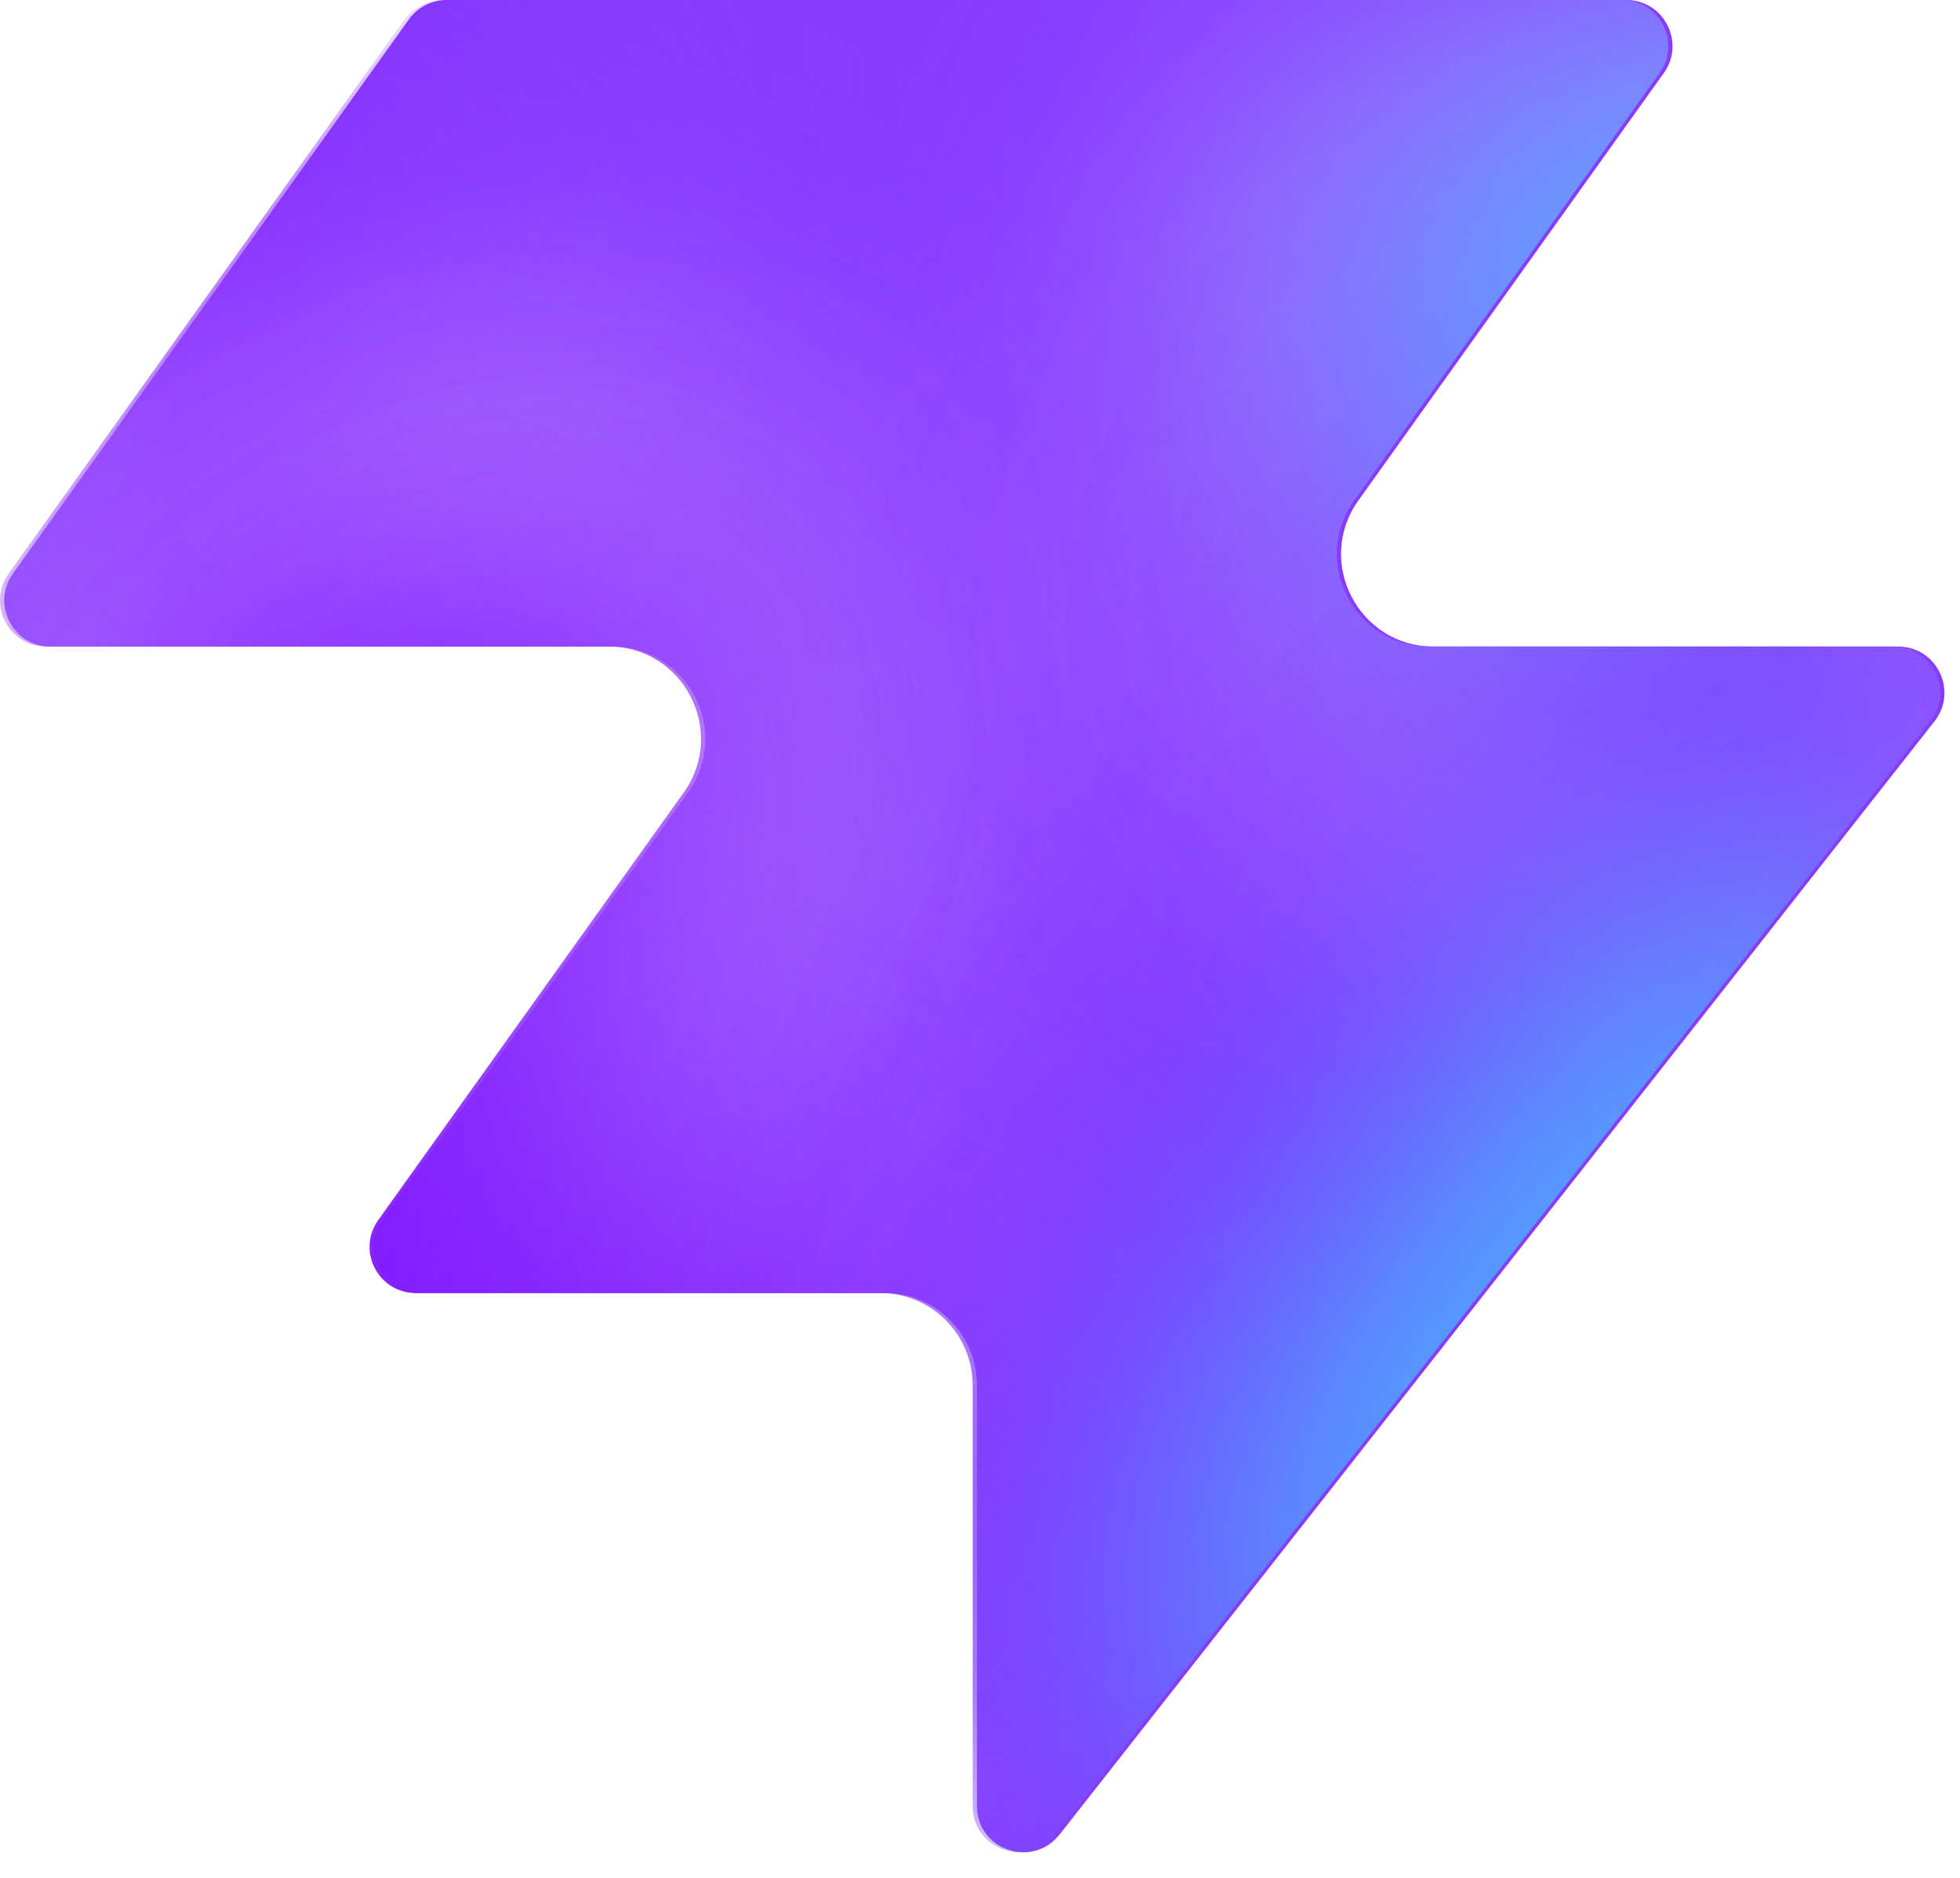
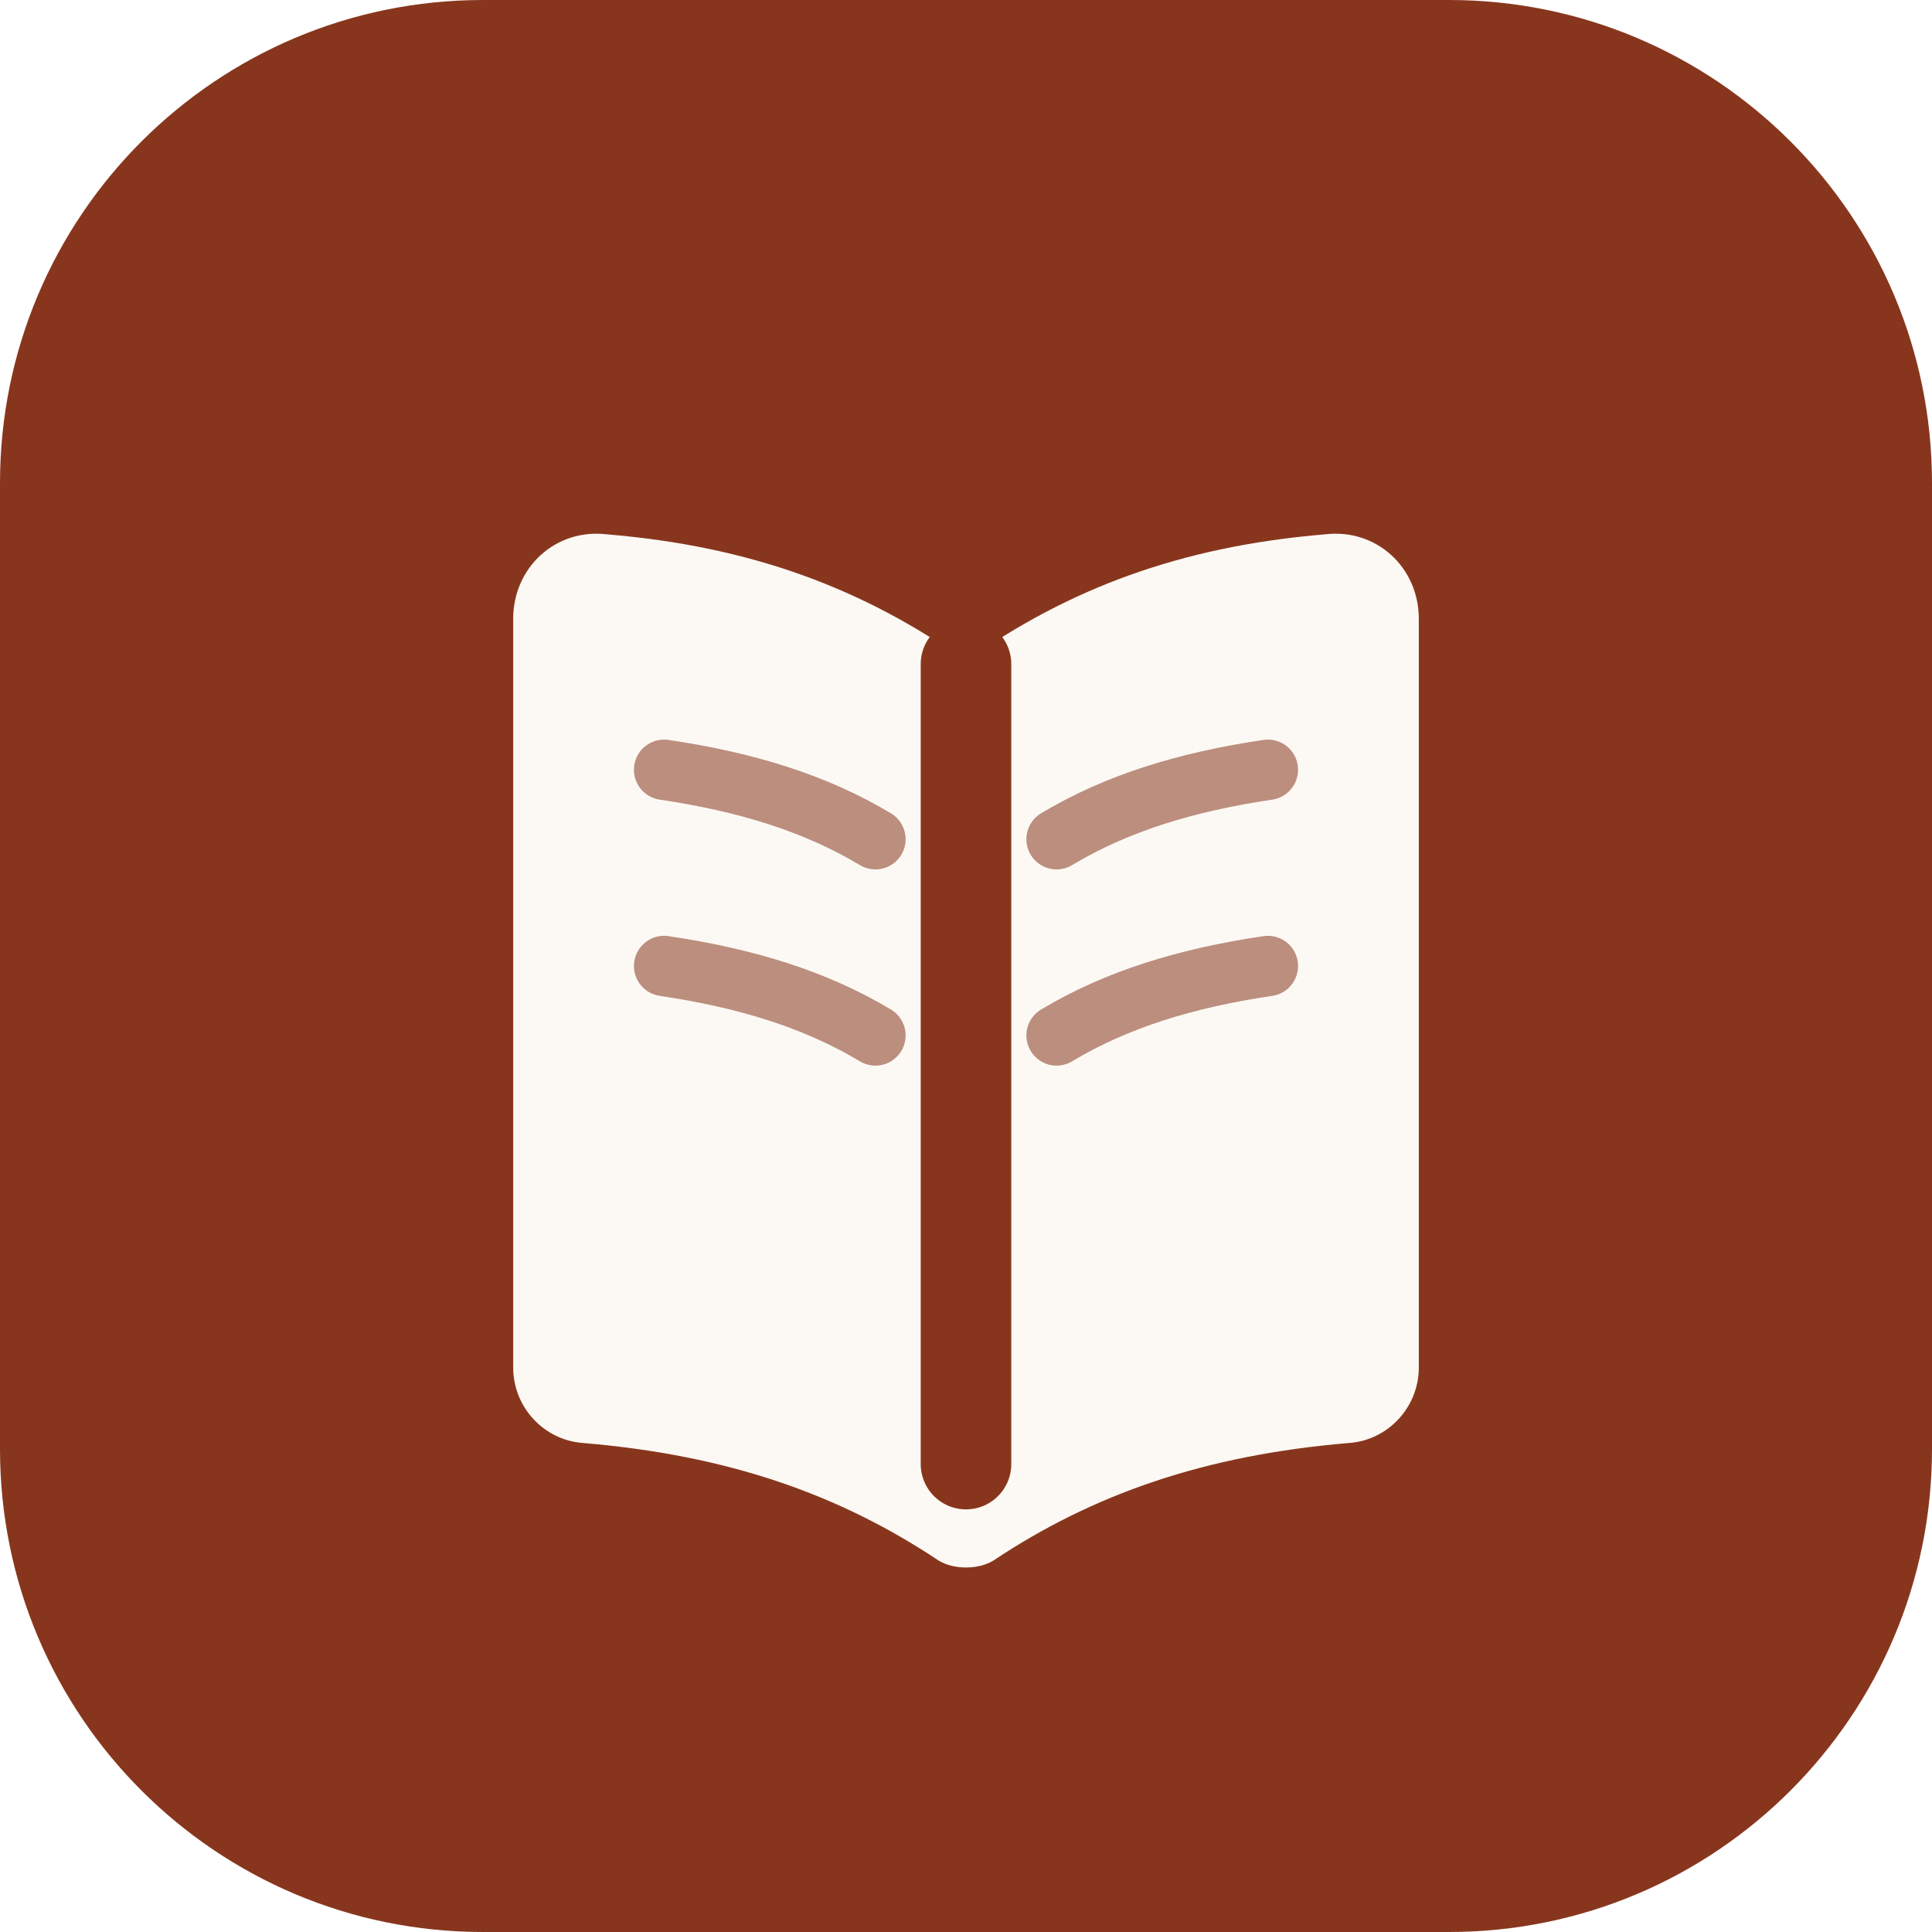
- <svg xmlns="http://www.w3.org/2000/svg" width="48" height="46" fill="none" viewBox="0 0 48 46">
-   <path fill="#863bff" d="M25.946 44.938c-.664.845-2.021.375-2.021-.698V33.937a2.26 2.26 0 0 0-2.262-2.262H10.287c-.92 0-1.456-1.04-.92-1.788l7.48-10.471c1.07-1.497 0-3.578-1.842-3.578H1.237c-.92 0-1.456-1.04-.92-1.788L10.013.474c.214-.297.556-.474.92-.474h28.894c.92 0 1.456 1.04.92 1.788l-7.48 10.471c-1.07 1.498 0 3.579 1.842 3.579h11.377c.943 0 1.473 1.088.89 1.83L25.947 44.94z" style="fill:#863bff;fill:color(display-p3 .525 .23 1);fill-opacity:1" />
-   <mask id="a" width="48" height="46" x="0" y="0" maskUnits="userSpaceOnUse" style="mask-type:alpha">
-     <path fill="#000" d="M25.842 44.938c-.664.844-2.021.375-2.021-.698V33.937a2.26 2.26 0 0 0-2.262-2.262H10.183c-.92 0-1.456-1.04-.92-1.788l7.48-10.471c1.07-1.498 0-3.579-1.842-3.579H1.133c-.92 0-1.456-1.04-.92-1.787L9.91.473c.214-.297.556-.474.92-.474h28.894c.92 0 1.456 1.04.92 1.788l-7.48 10.471c-1.07 1.498 0 3.578 1.842 3.578h11.377c.943 0 1.473 1.088.89 1.832L25.843 44.94z" style="fill:#000;fill-opacity:1" />
-   </mask>
-   <g mask="url(#a)">
-     <g filter="url(#b)">
-       <ellipse cx="5.508" cy="14.704" fill="#ede6ff" rx="5.508" ry="14.704" style="fill:#ede6ff;fill:color(display-p3 .927 .903 1);fill-opacity:1" transform="matrix(.00324 1 1 -.00324 -4.47 31.516)" />
-     </g>
-     <g filter="url(#c)">
-       <ellipse cx="10.399" cy="29.851" fill="#ede6ff" rx="10.399" ry="29.851" style="fill:#ede6ff;fill:color(display-p3 .927 .903 1);fill-opacity:1" transform="matrix(.00324 1 1 -.00324 -39.328 7.883)" />
-     </g>
-     <g filter="url(#d)">
-       <ellipse cx="5.508" cy="30.487" fill="#7e14ff" rx="5.508" ry="30.487" style="fill:#7e14ff;fill:color(display-p3 .492 .077 1);fill-opacity:1" transform="rotate(89.814 -25.913 -14.639)scale(1 -1)" />
-     </g>
-     <g filter="url(#e)">
-       <ellipse cx="5.508" cy="30.599" fill="#7e14ff" rx="5.508" ry="30.599" style="fill:#7e14ff;fill:color(display-p3 .492 .077 1);fill-opacity:1" transform="rotate(89.814 -32.644 -3.334)scale(1 -1)" />
-     </g>
-     <g filter="url(#f)">
-       <ellipse cx="5.508" cy="30.599" fill="#7e14ff" rx="5.508" ry="30.599" style="fill:#7e14ff;fill:color(display-p3 .492 .077 1);fill-opacity:1" transform="matrix(.00324 1 1 -.00324 -34.34 30.47)" />
-     </g>
-     <g filter="url(#g)">
-       <ellipse cx="14.072" cy="22.078" fill="#ede6ff" rx="14.072" ry="22.078" style="fill:#ede6ff;fill:color(display-p3 .927 .903 1);fill-opacity:1" transform="rotate(93.35 24.506 48.493)scale(-1 1)" />
-     </g>
-     <g filter="url(#h)">
-       <ellipse cx="3.47" cy="21.501" fill="#7e14ff" rx="3.47" ry="21.501" style="fill:#7e14ff;fill:color(display-p3 .492 .077 1);fill-opacity:1" transform="rotate(89.009 28.708 47.59)scale(-1 1)" />
-     </g>
-     <g filter="url(#i)">
-       <ellipse cx="3.47" cy="21.501" fill="#7e14ff" rx="3.47" ry="21.501" style="fill:#7e14ff;fill:color(display-p3 .492 .077 1);fill-opacity:1" transform="rotate(89.009 28.708 47.59)scale(-1 1)" />
-     </g>
-     <g filter="url(#j)">
-       <ellipse cx=".387" cy="8.972" fill="#7e14ff" rx="4.407" ry="29.108" style="fill:#7e14ff;fill:color(display-p3 .492 .077 1);fill-opacity:1" transform="rotate(39.51 .387 8.972)" />
-     </g>
-     <g filter="url(#k)">
-       <ellipse cx="47.523" cy="-6.092" fill="#7e14ff" rx="4.407" ry="29.108" style="fill:#7e14ff;fill:color(display-p3 .492 .077 1);fill-opacity:1" transform="rotate(37.892 47.523 -6.092)" />
-     </g>
-     <g filter="url(#l)">
-       <ellipse cx="41.412" cy="6.333" fill="#47bfff" rx="5.971" ry="9.665" style="fill:#47bfff;fill:color(display-p3 .28 .748 1);fill-opacity:1" transform="rotate(37.892 41.412 6.333)" />
-     </g>
-     <g filter="url(#m)">
-       <ellipse cx="-1.879" cy="38.332" fill="#7e14ff" rx="4.407" ry="29.108" style="fill:#7e14ff;fill:color(display-p3 .492 .077 1);fill-opacity:1" transform="rotate(37.892 -1.88 38.332)" />
-     </g>
-     <g filter="url(#n)">
-       <ellipse cx="-1.879" cy="38.332" fill="#7e14ff" rx="4.407" ry="29.108" style="fill:#7e14ff;fill:color(display-p3 .492 .077 1);fill-opacity:1" transform="rotate(37.892 -1.88 38.332)" />
-     </g>
-     <g filter="url(#o)">
-       <ellipse cx="35.651" cy="29.907" fill="#7e14ff" rx="4.407" ry="29.108" style="fill:#7e14ff;fill:color(display-p3 .492 .077 1);fill-opacity:1" transform="rotate(37.892 35.651 29.907)" />
-     </g>
-     <g filter="url(#p)">
-       <ellipse cx="38.418" cy="32.4" fill="#47bfff" rx="5.971" ry="15.297" style="fill:#47bfff;fill:color(display-p3 .28 .748 1);fill-opacity:1" transform="rotate(37.892 38.418 32.4)" />
-     </g>
-   </g>
-   <defs>
-     <filter id="b" width="60.045" height="41.654" x="-19.77" y="16.149" color-interpolation-filters="sRGB" filterUnits="userSpaceOnUse">
-       <feFlood flood-opacity="0" result="BackgroundImageFix" />
-       <feBlend in="SourceGraphic" in2="BackgroundImageFix" result="shape" />
-       <feGaussianBlur result="effect1_foregroundBlur_2002_17158" stdDeviation="7.659" />
-     </filter>
-     <filter id="c" width="90.34" height="51.437" x="-54.613" y="-7.533" color-interpolation-filters="sRGB" filterUnits="userSpaceOnUse">
-       <feFlood flood-opacity="0" result="BackgroundImageFix" />
-       <feBlend in="SourceGraphic" in2="BackgroundImageFix" result="shape" />
-       <feGaussianBlur result="effect1_foregroundBlur_2002_17158" stdDeviation="7.659" />
-     </filter>
-     <filter id="d" width="79.355" height="29.4" x="-49.64" y="2.03" color-interpolation-filters="sRGB" filterUnits="userSpaceOnUse">
-       <feFlood flood-opacity="0" result="BackgroundImageFix" />
-       <feBlend in="SourceGraphic" in2="BackgroundImageFix" result="shape" />
-       <feGaussianBlur result="effect1_foregroundBlur_2002_17158" stdDeviation="4.596" />
-     </filter>
-     <filter id="e" width="79.579" height="29.4" x="-45.045" y="20.029" color-interpolation-filters="sRGB" filterUnits="userSpaceOnUse">
-       <feFlood flood-opacity="0" result="BackgroundImageFix" />
-       <feBlend in="SourceGraphic" in2="BackgroundImageFix" result="shape" />
-       <feGaussianBlur result="effect1_foregroundBlur_2002_17158" stdDeviation="4.596" />
-     </filter>
-     <filter id="f" width="79.579" height="29.4" x="-43.513" y="21.178" color-interpolation-filters="sRGB" filterUnits="userSpaceOnUse">
-       <feFlood flood-opacity="0" result="BackgroundImageFix" />
-       <feBlend in="SourceGraphic" in2="BackgroundImageFix" result="shape" />
-       <feGaussianBlur result="effect1_foregroundBlur_2002_17158" stdDeviation="4.596" />
-     </filter>
-     <filter id="g" width="74.749" height="58.852" x="15.756" y="-17.901" color-interpolation-filters="sRGB" filterUnits="userSpaceOnUse">
-       <feFlood flood-opacity="0" result="BackgroundImageFix" />
-       <feBlend in="SourceGraphic" in2="BackgroundImageFix" result="shape" />
-       <feGaussianBlur result="effect1_foregroundBlur_2002_17158" stdDeviation="7.659" />
-     </filter>
-     <filter id="h" width="61.377" height="25.362" x="23.548" y="2.284" color-interpolation-filters="sRGB" filterUnits="userSpaceOnUse">
-       <feFlood flood-opacity="0" result="BackgroundImageFix" />
-       <feBlend in="SourceGraphic" in2="BackgroundImageFix" result="shape" />
-       <feGaussianBlur result="effect1_foregroundBlur_2002_17158" stdDeviation="4.596" />
-     </filter>
-     <filter id="i" width="61.377" height="25.362" x="23.548" y="2.284" color-interpolation-filters="sRGB" filterUnits="userSpaceOnUse">
-       <feFlood flood-opacity="0" result="BackgroundImageFix" />
-       <feBlend in="SourceGraphic" in2="BackgroundImageFix" result="shape" />
-       <feGaussianBlur result="effect1_foregroundBlur_2002_17158" stdDeviation="4.596" />
-     </filter>
-     <filter id="j" width="56.045" height="63.649" x="-27.636" y="-22.853" color-interpolation-filters="sRGB" filterUnits="userSpaceOnUse">
-       <feFlood flood-opacity="0" result="BackgroundImageFix" />
-       <feBlend in="SourceGraphic" in2="BackgroundImageFix" result="shape" />
-       <feGaussianBlur result="effect1_foregroundBlur_2002_17158" stdDeviation="4.596" />
-     </filter>
-     <filter id="k" width="54.814" height="64.646" x="20.116" y="-38.415" color-interpolation-filters="sRGB" filterUnits="userSpaceOnUse">
-       <feFlood flood-opacity="0" result="BackgroundImageFix" />
-       <feBlend in="SourceGraphic" in2="BackgroundImageFix" result="shape" />
-       <feGaussianBlur result="effect1_foregroundBlur_2002_17158" stdDeviation="4.596" />
-     </filter>
-     <filter id="l" width="33.541" height="35.313" x="24.641" y="-11.323" color-interpolation-filters="sRGB" filterUnits="userSpaceOnUse">
-       <feFlood flood-opacity="0" result="BackgroundImageFix" />
-       <feBlend in="SourceGraphic" in2="BackgroundImageFix" result="shape" />
-       <feGaussianBlur result="effect1_foregroundBlur_2002_17158" stdDeviation="4.596" />
-     </filter>
-     <filter id="m" width="54.814" height="64.646" x="-29.286" y="6.009" color-interpolation-filters="sRGB" filterUnits="userSpaceOnUse">
-       <feFlood flood-opacity="0" result="BackgroundImageFix" />
-       <feBlend in="SourceGraphic" in2="BackgroundImageFix" result="shape" />
-       <feGaussianBlur result="effect1_foregroundBlur_2002_17158" stdDeviation="4.596" />
-     </filter>
-     <filter id="n" width="54.814" height="64.646" x="-29.286" y="6.009" color-interpolation-filters="sRGB" filterUnits="userSpaceOnUse">
-       <feFlood flood-opacity="0" result="BackgroundImageFix" />
-       <feBlend in="SourceGraphic" in2="BackgroundImageFix" result="shape" />
-       <feGaussianBlur result="effect1_foregroundBlur_2002_17158" stdDeviation="4.596" />
-     </filter>
-     <filter id="o" width="54.814" height="64.646" x="8.244" y="-2.416" color-interpolation-filters="sRGB" filterUnits="userSpaceOnUse">
-       <feFlood flood-opacity="0" result="BackgroundImageFix" />
-       <feBlend in="SourceGraphic" in2="BackgroundImageFix" result="shape" />
-       <feGaussianBlur result="effect1_foregroundBlur_2002_17158" stdDeviation="4.596" />
-     </filter>
-     <filter id="p" width="39.409" height="43.623" x="18.713" y="10.588" color-interpolation-filters="sRGB" filterUnits="userSpaceOnUse">
-       <feFlood flood-opacity="0" result="BackgroundImageFix" />
-       <feBlend in="SourceGraphic" in2="BackgroundImageFix" result="shape" />
-       <feGaussianBlur result="effect1_foregroundBlur_2002_17158" stdDeviation="4.596" />
-     </filter>
-   </defs>
+ <svg xmlns="http://www.w3.org/2000/svg" viewBox="0 0 64 64" role="img" aria-label="SaaS Aldeia">
+   <rect width="64" height="64" rx="16" fill="#87361d" />
+   <path d="M17 20.5c0-1.7 1.4-3 3.1-2.8 4.8.4 8.5 1.8 11.9 4.2 3.4-2.4 7.1-3.8 11.9-4.2 1.7-.2 3.1 1.1 3.1 2.8v24.8c0 1.3-1 2.4-2.3 2.5-4.8.4-8.5 1.7-11.8 3.9-.5.3-1.3.3-1.8 0-3.3-2.2-7-3.5-11.8-3.9-1.3-.1-2.3-1.2-2.3-2.5V20.5Z" fill="#fcf9f4" />
+   <path d="M32 22v26.5" stroke="#87361d" stroke-width="3" stroke-linecap="round" />
+   <path d="M22 25.5c2.7.4 5 1.1 7 2.3M22 32c2.7.4 5 1.1 7 2.3M42 25.5c-2.7.4-5 1.1-7 2.3M42 32c-2.7.4-5 1.1-7 2.3" stroke="#87361d" stroke-width="2" stroke-linecap="round" opacity="0.55" />
</svg>
